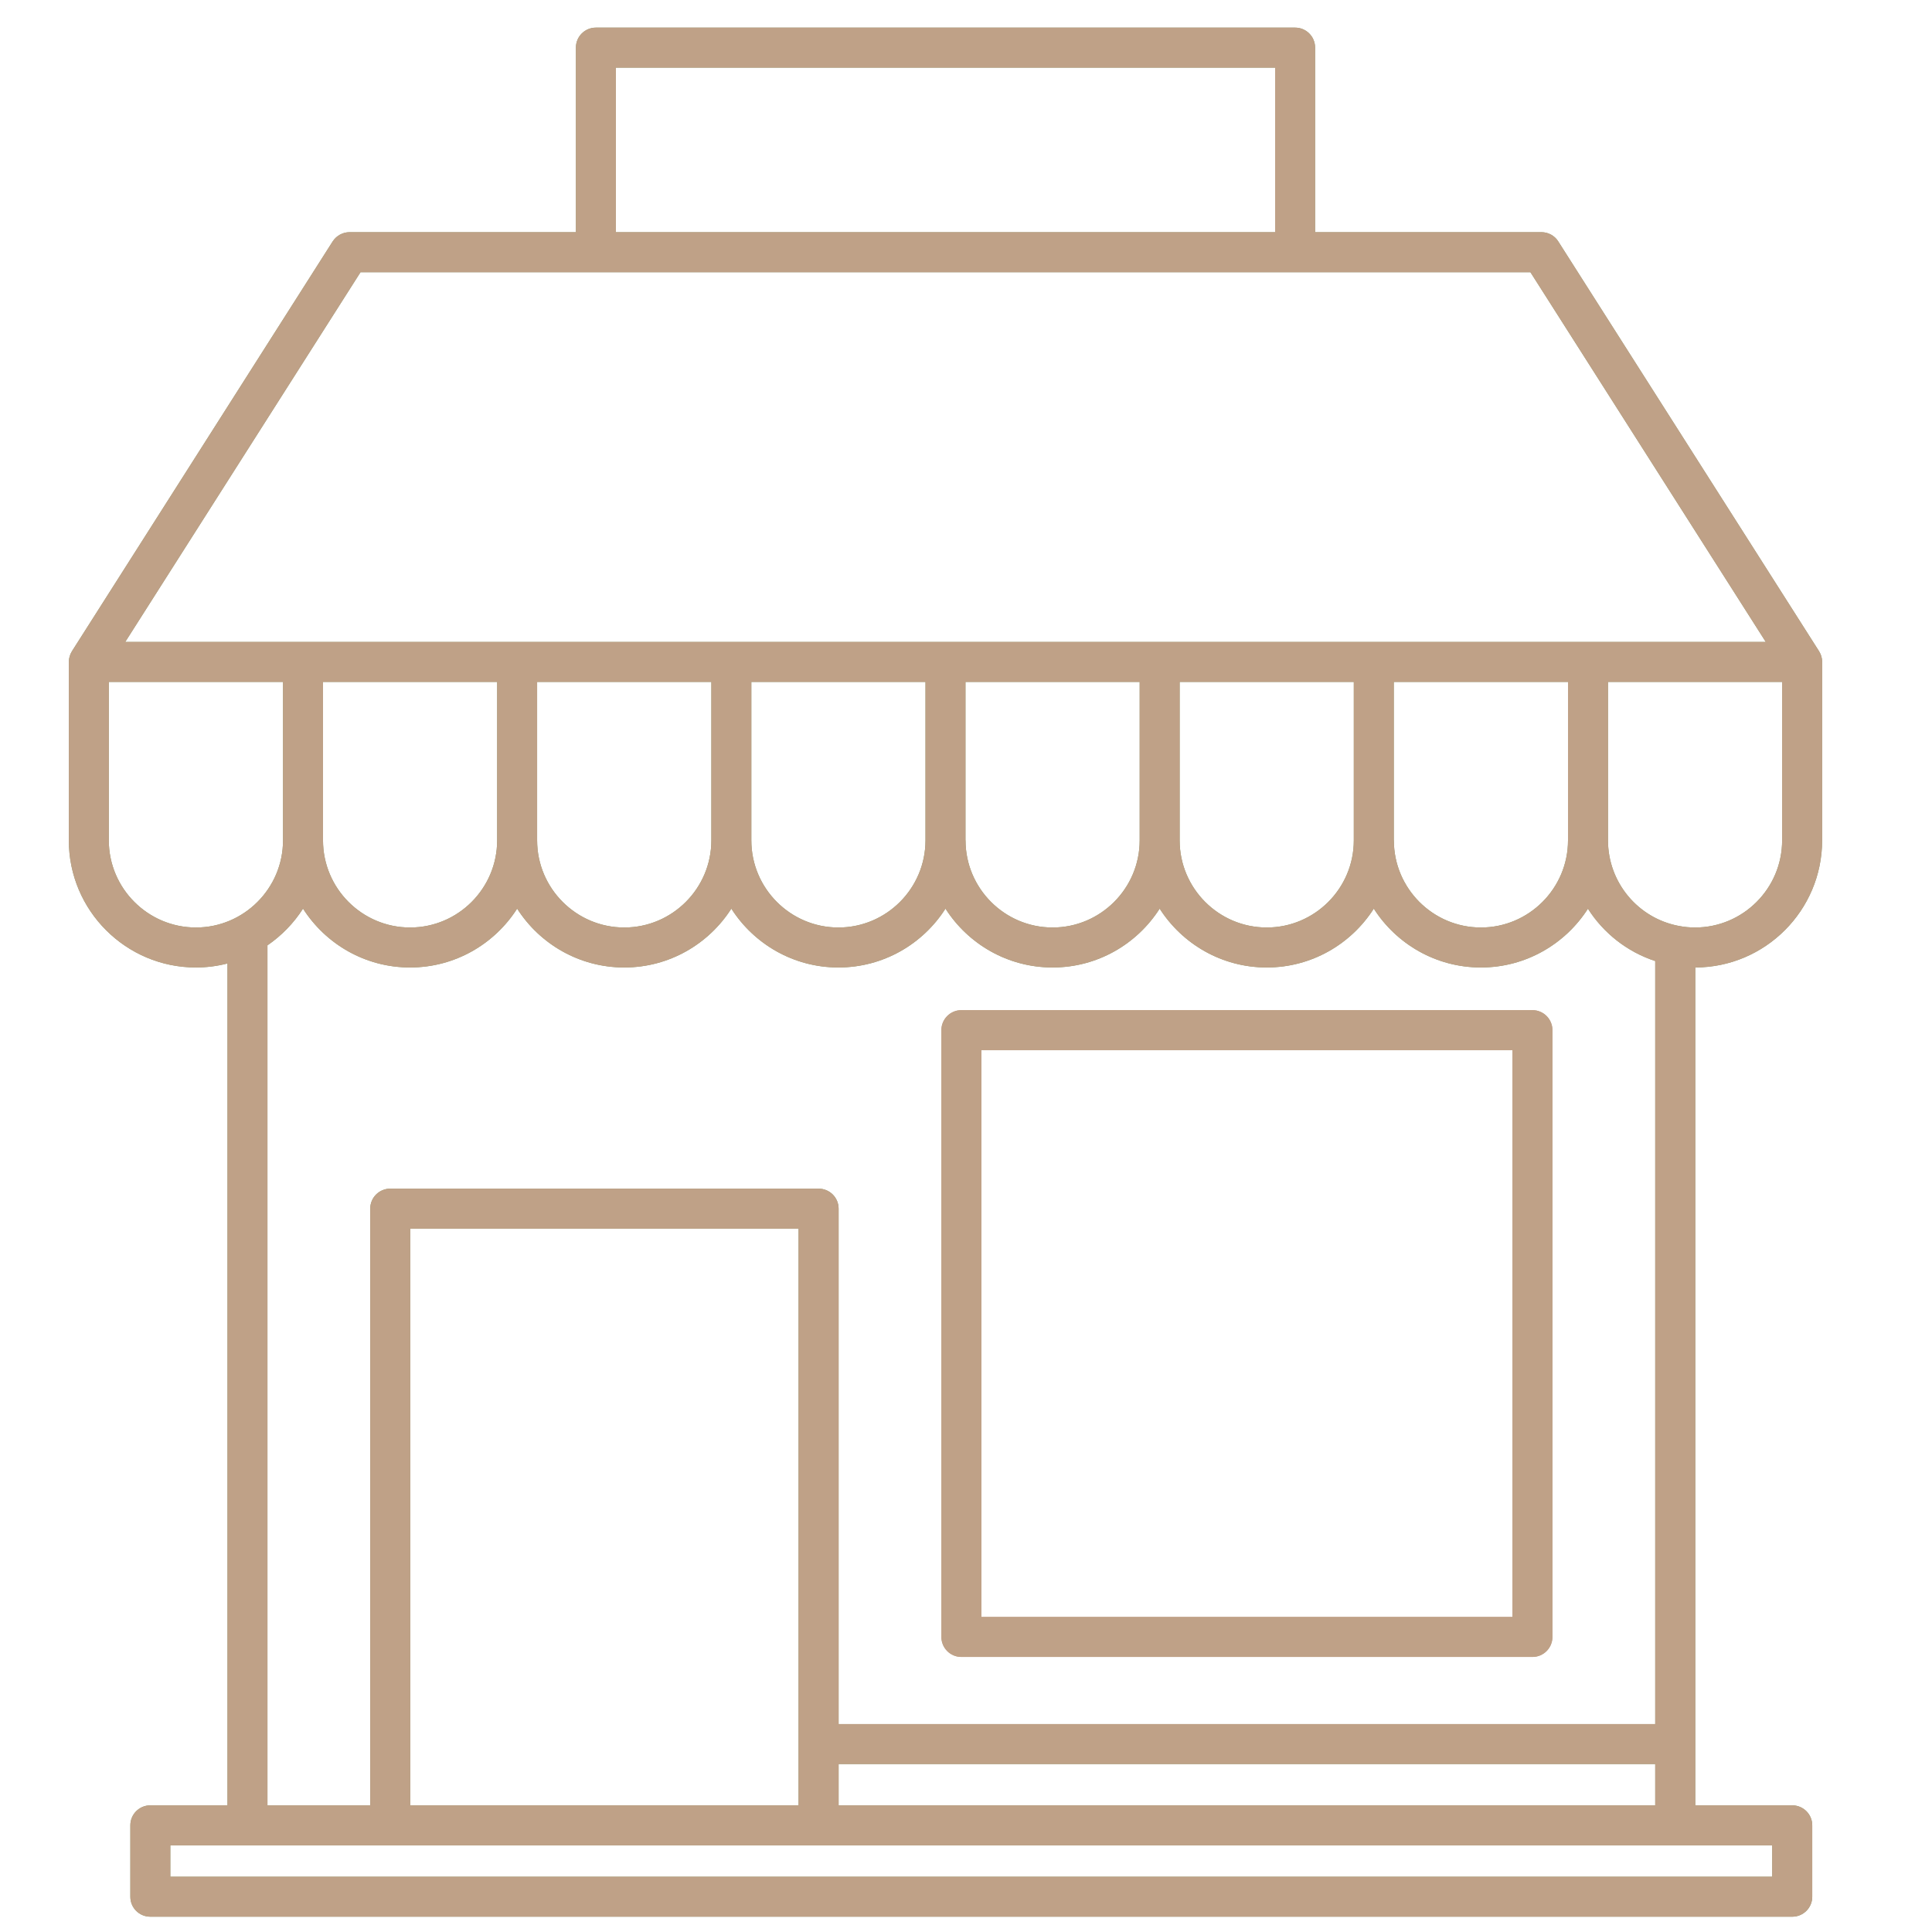
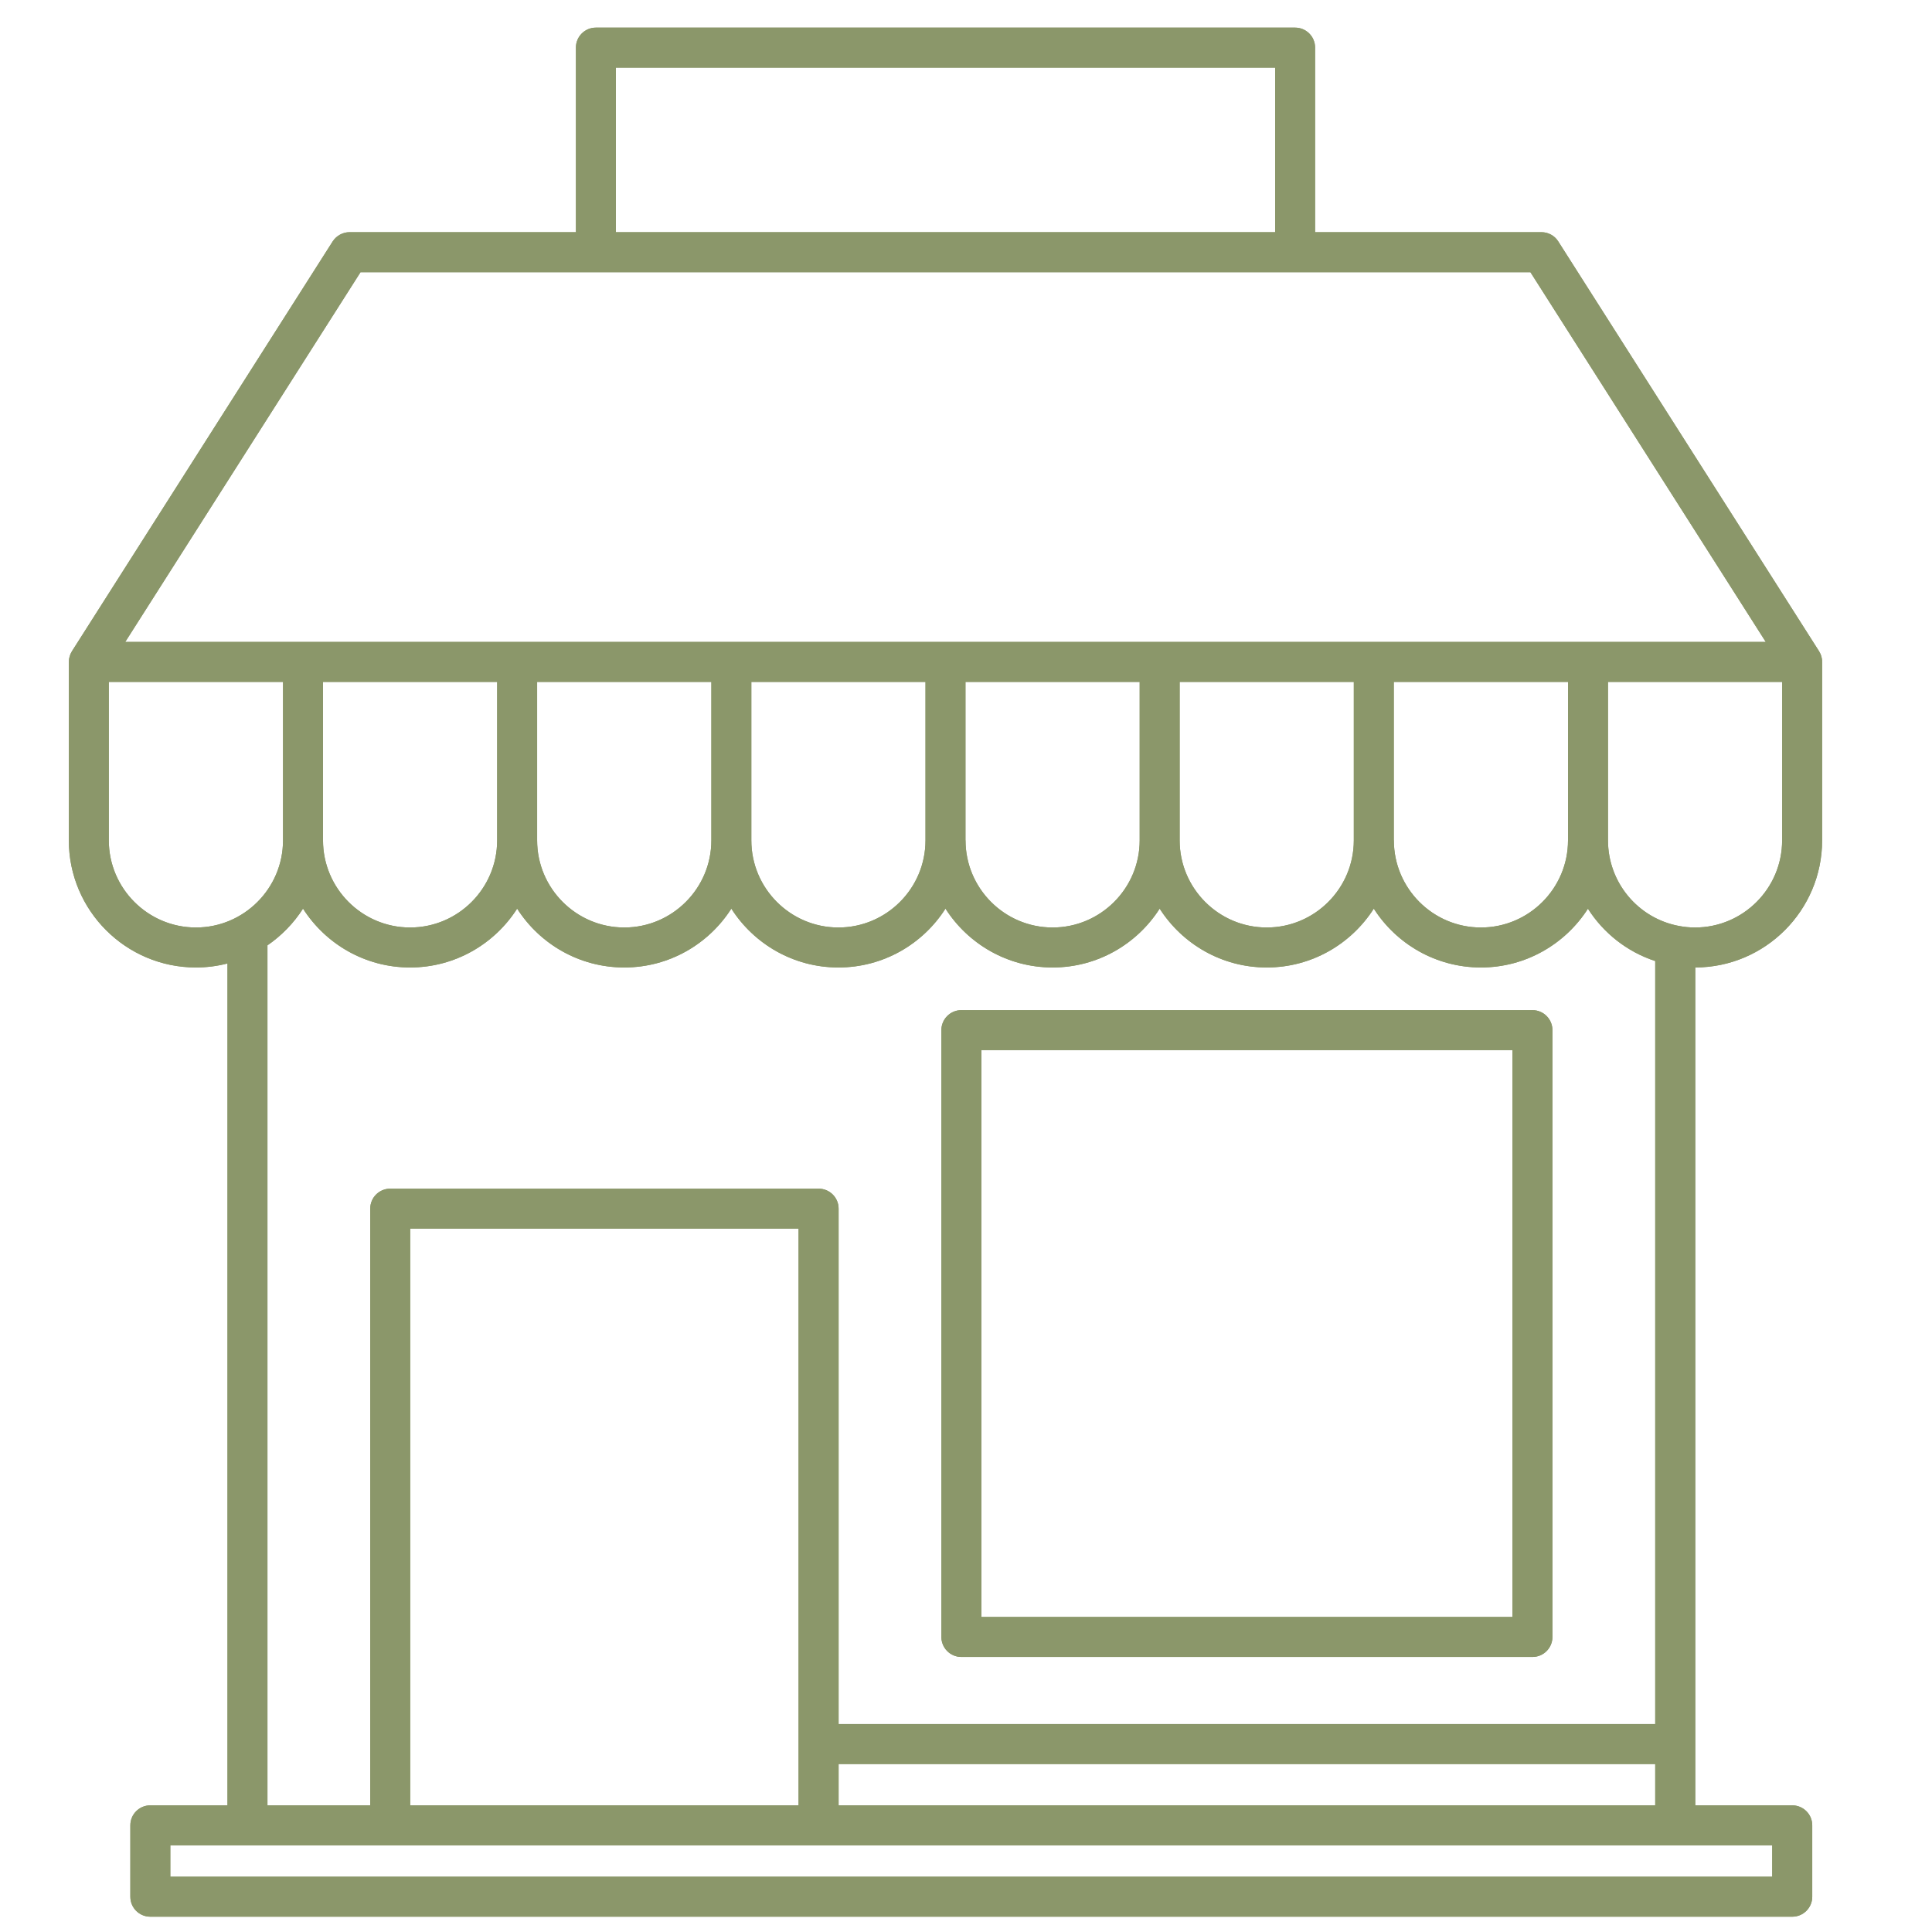
<svg xmlns="http://www.w3.org/2000/svg" width="150" zoomAndPan="magnify" viewBox="0 0 112.5 112.5" height="150" preserveAspectRatio="xMidYMid meet" version="1.2">
  <defs>
    <clipPath id="ab7da4c500">
      <path d="M 4 1.613 L 106.215 1.613 L 106.215 112 L 4 112 Z M 4 1.613 " />
    </clipPath>
    <clipPath id="0f8b973d6e">
      <path d="M 4 1.613 L 106.215 1.613 L 106.215 112 L 4 112 Z M 4 1.613 " />
    </clipPath>
  </defs>
  <g id="e9c0ee144d">
    <g clip-rule="nonzero" clip-path="url(#ab7da4c500)">
      <path style=" stroke:none;fill-rule:nonzero;fill:#8B976A;fill-opacity:1;" d="M 106.102 38.527 C 106.102 38.461 106.094 38.395 106.082 38.324 C 106.078 38.309 106.074 38.293 106.07 38.277 C 106.059 38.223 106.043 38.172 106.023 38.121 C 106.016 38.105 106.012 38.09 106.004 38.074 C 105.98 38.02 105.953 37.969 105.922 37.918 L 90.738 14.059 C 90.527 13.723 90.156 13.52 89.758 13.52 L 76.578 13.52 L 76.578 2.773 C 76.578 2.129 76.059 1.609 75.414 1.609 L 34.699 1.609 C 34.055 1.609 33.535 2.129 33.535 2.773 L 33.535 13.52 L 20.355 13.52 C 19.957 13.52 19.586 13.727 19.371 14.059 L 4.191 37.918 C 4.16 37.969 4.133 38.02 4.109 38.074 C 4.102 38.09 4.098 38.105 4.09 38.121 C 4.07 38.172 4.055 38.223 4.043 38.277 C 4.039 38.293 4.035 38.309 4.031 38.324 C 4.02 38.395 4.012 38.461 4.012 38.527 C 4.012 38.535 4.008 38.539 4.008 38.543 L 4.008 48.934 C 4.008 53.016 7.328 56.336 11.41 56.336 C 12.043 56.336 12.66 56.254 13.246 56.102 L 13.246 105.125 L 8.754 105.125 C 8.109 105.125 7.59 105.645 7.59 106.289 L 7.59 110.445 C 7.59 111.09 8.109 111.609 8.754 111.609 L 104.363 111.609 C 105.004 111.609 105.527 111.09 105.527 110.445 L 105.527 106.289 C 105.527 105.645 105.004 105.125 104.363 105.125 L 98.715 105.125 L 98.715 56.336 C 102.789 56.328 106.102 53.012 106.102 48.934 L 106.102 38.543 C 106.102 38.539 106.102 38.531 106.102 38.527 Z M 35.863 3.938 L 74.25 3.938 L 74.25 13.52 L 35.863 13.52 Z M 20.992 15.852 L 34.695 15.852 C 34.695 15.852 34.699 15.852 34.699 15.852 L 75.414 15.852 C 75.414 15.852 75.414 15.852 75.418 15.852 L 89.117 15.852 L 102.82 37.379 L 7.293 37.379 Z M 48.832 100.391 L 48.832 70.379 C 48.832 69.734 48.309 69.215 47.664 69.215 L 22.723 69.215 C 22.082 69.215 21.559 69.734 21.559 70.379 L 21.559 105.125 L 15.574 105.125 L 15.574 55.047 C 16.398 54.48 17.105 53.754 17.645 52.91 C 18.961 54.969 21.262 56.336 23.879 56.336 C 26.496 56.336 28.797 54.969 30.113 52.91 C 31.43 54.969 33.734 56.336 36.352 56.336 C 38.969 56.336 41.27 54.969 42.586 52.91 C 43.902 54.969 46.203 56.336 48.82 56.336 C 51.438 56.336 53.742 54.969 55.055 52.91 C 56.371 54.969 58.676 56.336 61.293 56.336 C 63.91 56.336 66.211 54.969 67.527 52.91 C 68.844 54.969 71.145 56.336 73.762 56.336 C 76.379 56.336 78.68 54.969 79.996 52.91 C 81.312 54.969 83.617 56.336 86.234 56.336 C 88.848 56.336 91.148 54.969 92.465 52.914 C 93.367 54.328 94.738 55.422 96.383 55.961 L 96.383 100.391 Z M 96.383 102.719 L 96.383 105.125 L 48.832 105.125 L 48.832 102.719 Z M 46.5 71.543 L 46.5 105.125 L 23.887 105.125 L 23.887 71.543 Z M 18.809 48.934 L 18.809 39.707 L 28.949 39.707 L 28.949 48.934 C 28.949 51.73 26.676 54.008 23.879 54.008 C 21.082 54.008 18.809 51.73 18.809 48.934 Z M 31.277 48.934 L 31.277 39.707 L 41.422 39.707 L 41.422 48.934 C 41.422 51.73 39.145 54.008 36.352 54.008 C 33.555 54.008 31.277 51.73 31.277 48.934 Z M 43.75 48.93 L 43.75 39.707 L 53.891 39.707 L 53.891 48.934 C 53.891 51.73 51.617 54.008 48.82 54.008 C 46.023 54.008 43.75 51.73 43.75 48.934 C 43.75 48.934 43.75 48.934 43.75 48.93 Z M 56.219 48.934 L 56.219 39.707 L 66.363 39.707 L 66.363 48.934 C 66.363 51.73 64.086 54.008 61.293 54.008 C 58.496 54.008 56.223 51.73 56.223 48.934 C 56.219 48.934 56.219 48.934 56.219 48.934 Z M 68.691 48.934 L 68.691 39.707 L 78.832 39.707 L 78.832 48.934 C 78.832 51.73 76.559 54.008 73.762 54.008 C 70.965 54.008 68.691 51.73 68.691 48.934 Z M 81.16 48.934 L 81.16 39.707 L 91.305 39.707 L 91.305 48.934 C 91.305 51.73 89.027 54.008 86.234 54.008 C 83.438 54.008 81.164 51.73 81.164 48.934 C 81.16 48.934 81.16 48.934 81.16 48.934 Z M 11.41 54.008 C 8.613 54.008 6.336 51.73 6.336 48.934 L 6.336 39.707 L 16.48 39.707 L 16.48 48.934 C 16.48 51.73 14.203 54.008 11.41 54.008 Z M 103.195 107.453 L 103.195 109.281 L 9.918 109.281 L 9.918 107.453 Z M 103.773 48.934 C 103.773 51.73 101.5 54.008 98.703 54.008 C 98.387 54.008 98.07 53.977 97.762 53.918 C 95.371 53.469 93.633 51.375 93.633 48.934 L 93.633 39.707 L 103.773 39.707 Z M 103.773 48.934 " />
    </g>
-     <path style=" stroke:none;fill-rule:nonzero;fill:#bfa187;fill-opacity:1;" d="M 89.234 58.82 L 55.98 58.82 C 55.336 58.82 54.816 59.344 54.816 59.984 L 54.816 95.32 C 54.816 95.961 55.336 96.484 55.98 96.484 L 89.234 96.484 C 89.879 96.484 90.398 95.961 90.398 95.32 L 90.398 59.984 C 90.398 59.344 89.879 58.82 89.234 58.82 Z M 88.07 94.156 L 57.145 94.156 L 57.145 61.148 L 88.07 61.148 Z M 88.07 94.156 " />
+     <path style=" stroke:none;fill-rule:nonzero;fill:#8B976A;fill-opacity:1;" d="M 89.234 58.82 L 55.98 58.82 C 55.336 58.82 54.816 59.344 54.816 59.984 L 54.816 95.32 C 54.816 95.961 55.336 96.484 55.98 96.484 L 89.234 96.484 C 89.879 96.484 90.398 95.961 90.398 95.32 L 90.398 59.984 C 90.398 59.344 89.879 58.82 89.234 58.82 Z M 88.07 94.156 L 57.145 94.156 L 57.145 61.148 L 88.07 61.148 Z M 88.07 94.156 " />
    <g clip-rule="nonzero" clip-path="url(#0f8b973d6e)">
-       <path style=" stroke:none;fill-rule:nonzero;fill:#bfa187;fill-opacity:1;" d="M 106.102 38.527 C 106.102 38.461 106.094 38.395 106.082 38.324 C 106.078 38.309 106.074 38.293 106.07 38.277 C 106.059 38.223 106.043 38.172 106.023 38.121 C 106.016 38.105 106.012 38.09 106.004 38.074 C 105.98 38.02 105.953 37.969 105.922 37.918 L 90.738 14.059 C 90.527 13.723 90.156 13.52 89.758 13.52 L 76.578 13.52 L 76.578 2.773 C 76.578 2.129 76.059 1.609 75.414 1.609 L 34.699 1.609 C 34.055 1.609 33.535 2.129 33.535 2.773 L 33.535 13.52 L 20.355 13.52 C 19.957 13.52 19.586 13.727 19.371 14.059 L 4.191 37.918 C 4.16 37.969 4.133 38.02 4.109 38.074 C 4.102 38.09 4.098 38.105 4.09 38.121 C 4.07 38.172 4.055 38.223 4.043 38.277 C 4.039 38.293 4.035 38.309 4.031 38.324 C 4.02 38.395 4.012 38.461 4.012 38.527 C 4.012 38.535 4.008 38.539 4.008 38.543 L 4.008 48.934 C 4.008 53.016 7.328 56.336 11.41 56.336 C 12.043 56.336 12.66 56.254 13.246 56.102 L 13.246 105.125 L 8.754 105.125 C 8.109 105.125 7.59 105.645 7.59 106.289 L 7.59 110.445 C 7.59 111.09 8.109 111.609 8.754 111.609 L 104.363 111.609 C 105.004 111.609 105.527 111.09 105.527 110.445 L 105.527 106.289 C 105.527 105.645 105.004 105.125 104.363 105.125 L 98.715 105.125 L 98.715 56.336 C 102.789 56.328 106.102 53.012 106.102 48.934 L 106.102 38.543 C 106.102 38.539 106.102 38.531 106.102 38.527 Z M 35.863 3.938 L 74.25 3.938 L 74.25 13.52 L 35.863 13.52 Z M 20.992 15.852 L 34.695 15.852 C 34.695 15.852 34.699 15.852 34.699 15.852 L 75.414 15.852 C 75.414 15.852 75.414 15.852 75.418 15.852 L 89.117 15.852 L 102.82 37.379 L 7.293 37.379 Z M 48.832 100.391 L 48.832 70.379 C 48.832 69.734 48.309 69.215 47.664 69.215 L 22.723 69.215 C 22.082 69.215 21.559 69.734 21.559 70.379 L 21.559 105.125 L 15.574 105.125 L 15.574 55.047 C 16.398 54.48 17.105 53.754 17.645 52.91 C 18.961 54.969 21.262 56.336 23.879 56.336 C 26.496 56.336 28.797 54.969 30.113 52.91 C 31.43 54.969 33.734 56.336 36.352 56.336 C 38.969 56.336 41.27 54.969 42.586 52.91 C 43.902 54.969 46.203 56.336 48.82 56.336 C 51.438 56.336 53.742 54.969 55.055 52.91 C 56.371 54.969 58.676 56.336 61.293 56.336 C 63.91 56.336 66.211 54.969 67.527 52.91 C 68.844 54.969 71.145 56.336 73.762 56.336 C 76.379 56.336 78.68 54.969 79.996 52.91 C 81.312 54.969 83.617 56.336 86.234 56.336 C 88.848 56.336 91.148 54.969 92.465 52.914 C 93.367 54.328 94.738 55.422 96.383 55.961 L 96.383 100.391 Z M 96.383 102.719 L 96.383 105.125 L 48.832 105.125 L 48.832 102.719 Z M 46.5 71.543 L 46.5 105.125 L 23.887 105.125 L 23.887 71.543 Z M 18.809 48.934 L 18.809 39.707 L 28.949 39.707 L 28.949 48.934 C 28.949 51.73 26.676 54.008 23.879 54.008 C 21.082 54.008 18.809 51.73 18.809 48.934 Z M 31.277 48.934 L 31.277 39.707 L 41.422 39.707 L 41.422 48.934 C 41.422 51.73 39.145 54.008 36.352 54.008 C 33.555 54.008 31.277 51.73 31.277 48.934 Z M 43.75 48.93 L 43.75 39.707 L 53.891 39.707 L 53.891 48.934 C 53.891 51.73 51.617 54.008 48.82 54.008 C 46.023 54.008 43.75 51.73 43.75 48.934 C 43.75 48.934 43.75 48.934 43.75 48.93 Z M 56.219 48.934 L 56.219 39.707 L 66.363 39.707 L 66.363 48.934 C 66.363 51.73 64.086 54.008 61.293 54.008 C 58.496 54.008 56.223 51.73 56.223 48.934 C 56.219 48.934 56.219 48.934 56.219 48.934 Z M 68.691 48.934 L 68.691 39.707 L 78.832 39.707 L 78.832 48.934 C 78.832 51.73 76.559 54.008 73.762 54.008 C 70.965 54.008 68.691 51.73 68.691 48.934 Z M 81.16 48.934 L 81.16 39.707 L 91.305 39.707 L 91.305 48.934 C 91.305 51.73 89.027 54.008 86.234 54.008 C 83.438 54.008 81.164 51.73 81.164 48.934 C 81.16 48.934 81.16 48.934 81.16 48.934 Z M 11.41 54.008 C 8.613 54.008 6.336 51.73 6.336 48.934 L 6.336 39.707 L 16.48 39.707 L 16.48 48.934 C 16.48 51.73 14.203 54.008 11.41 54.008 Z M 103.195 107.453 L 103.195 109.281 L 9.918 109.281 L 9.918 107.453 Z M 103.773 48.934 C 103.773 51.73 101.5 54.008 98.703 54.008 C 98.387 54.008 98.07 53.977 97.762 53.918 C 95.371 53.469 93.633 51.375 93.633 48.934 L 93.633 39.707 L 103.773 39.707 Z M 103.773 48.934 " />
+       <path style=" stroke:none;fill-rule:nonzero;fill:#8B976A;fill-opacity:1;" d="M 106.102 38.527 C 106.102 38.461 106.094 38.395 106.082 38.324 C 106.078 38.309 106.074 38.293 106.07 38.277 C 106.059 38.223 106.043 38.172 106.023 38.121 C 106.016 38.105 106.012 38.09 106.004 38.074 C 105.98 38.02 105.953 37.969 105.922 37.918 L 90.738 14.059 C 90.527 13.723 90.156 13.52 89.758 13.52 L 76.578 13.52 L 76.578 2.773 C 76.578 2.129 76.059 1.609 75.414 1.609 L 34.699 1.609 C 34.055 1.609 33.535 2.129 33.535 2.773 L 33.535 13.52 L 20.355 13.52 C 19.957 13.52 19.586 13.727 19.371 14.059 L 4.191 37.918 C 4.16 37.969 4.133 38.02 4.109 38.074 C 4.102 38.09 4.098 38.105 4.09 38.121 C 4.07 38.172 4.055 38.223 4.043 38.277 C 4.039 38.293 4.035 38.309 4.031 38.324 C 4.02 38.395 4.012 38.461 4.012 38.527 C 4.012 38.535 4.008 38.539 4.008 38.543 L 4.008 48.934 C 4.008 53.016 7.328 56.336 11.41 56.336 C 12.043 56.336 12.66 56.254 13.246 56.102 L 13.246 105.125 L 8.754 105.125 C 8.109 105.125 7.59 105.645 7.59 106.289 L 7.59 110.445 C 7.59 111.09 8.109 111.609 8.754 111.609 L 104.363 111.609 C 105.004 111.609 105.527 111.09 105.527 110.445 L 105.527 106.289 C 105.527 105.645 105.004 105.125 104.363 105.125 L 98.715 105.125 L 98.715 56.336 C 102.789 56.328 106.102 53.012 106.102 48.934 L 106.102 38.543 C 106.102 38.539 106.102 38.531 106.102 38.527 Z M 35.863 3.938 L 74.25 3.938 L 74.25 13.52 L 35.863 13.52 Z M 20.992 15.852 L 34.695 15.852 C 34.695 15.852 34.699 15.852 34.699 15.852 L 75.414 15.852 C 75.414 15.852 75.414 15.852 75.418 15.852 L 89.117 15.852 L 102.82 37.379 L 7.293 37.379 Z M 48.832 100.391 L 48.832 70.379 C 48.832 69.734 48.309 69.215 47.664 69.215 L 22.723 69.215 C 22.082 69.215 21.559 69.734 21.559 70.379 L 21.559 105.125 L 15.574 105.125 L 15.574 55.047 C 16.398 54.48 17.105 53.754 17.645 52.91 C 18.961 54.969 21.262 56.336 23.879 56.336 C 26.496 56.336 28.797 54.969 30.113 52.91 C 31.43 54.969 33.734 56.336 36.352 56.336 C 38.969 56.336 41.27 54.969 42.586 52.91 C 43.902 54.969 46.203 56.336 48.82 56.336 C 51.438 56.336 53.742 54.969 55.055 52.91 C 56.371 54.969 58.676 56.336 61.293 56.336 C 63.91 56.336 66.211 54.969 67.527 52.91 C 68.844 54.969 71.145 56.336 73.762 56.336 C 76.379 56.336 78.68 54.969 79.996 52.91 C 81.312 54.969 83.617 56.336 86.234 56.336 C 88.848 56.336 91.148 54.969 92.465 52.914 C 93.367 54.328 94.738 55.422 96.383 55.961 L 96.383 100.391 Z M 96.383 102.719 L 96.383 105.125 L 48.832 105.125 L 48.832 102.719 Z M 46.5 71.543 L 46.5 105.125 L 23.887 105.125 L 23.887 71.543 Z M 18.809 48.934 L 18.809 39.707 L 28.949 39.707 L 28.949 48.934 C 28.949 51.73 26.676 54.008 23.879 54.008 C 21.082 54.008 18.809 51.73 18.809 48.934 Z M 31.277 48.934 L 31.277 39.707 L 41.422 39.707 L 41.422 48.934 C 41.422 51.73 39.145 54.008 36.352 54.008 C 33.555 54.008 31.277 51.73 31.277 48.934 Z M 43.75 48.93 L 43.75 39.707 L 53.891 39.707 L 53.891 48.934 C 53.891 51.73 51.617 54.008 48.82 54.008 C 46.023 54.008 43.75 51.73 43.75 48.934 C 43.75 48.934 43.75 48.934 43.75 48.93 Z M 56.219 48.934 L 56.219 39.707 L 66.363 39.707 L 66.363 48.934 C 66.363 51.73 64.086 54.008 61.293 54.008 C 58.496 54.008 56.223 51.73 56.223 48.934 C 56.219 48.934 56.219 48.934 56.219 48.934 Z M 68.691 48.934 L 68.691 39.707 L 78.832 39.707 L 78.832 48.934 C 78.832 51.73 76.559 54.008 73.762 54.008 C 70.965 54.008 68.691 51.73 68.691 48.934 Z M 81.16 48.934 L 81.16 39.707 L 91.305 39.707 L 91.305 48.934 C 91.305 51.73 89.027 54.008 86.234 54.008 C 83.438 54.008 81.164 51.73 81.164 48.934 C 81.16 48.934 81.16 48.934 81.16 48.934 Z M 11.41 54.008 C 8.613 54.008 6.336 51.73 6.336 48.934 L 6.336 39.707 L 16.48 39.707 L 16.48 48.934 C 16.48 51.73 14.203 54.008 11.41 54.008 Z M 103.195 107.453 L 103.195 109.281 L 9.918 109.281 L 9.918 107.453 Z M 103.773 48.934 C 103.773 51.73 101.5 54.008 98.703 54.008 C 98.387 54.008 98.07 53.977 97.762 53.918 C 95.371 53.469 93.633 51.375 93.633 48.934 L 93.633 39.707 L 103.773 39.707 Z M 103.773 48.934 " />
    </g>
-     <path style=" stroke:none;fill-rule:nonzero;fill:#bfa187;fill-opacity:1;" d="M 89.234 58.82 L 55.98 58.82 C 55.336 58.82 54.816 59.344 54.816 59.984 L 54.816 95.32 C 54.816 95.961 55.336 96.484 55.98 96.484 L 89.234 96.484 C 89.879 96.484 90.398 95.961 90.398 95.32 L 90.398 59.984 C 90.398 59.344 89.879 58.82 89.234 58.82 Z M 88.07 94.156 L 57.145 94.156 L 57.145 61.148 L 88.07 61.148 Z M 88.07 94.156 " />
+     <path style=" stroke:none;fill-rule:nonzero;fill:#8B976A;fill-opacity:1;" d="M 89.234 58.82 L 55.98 58.82 C 55.336 58.82 54.816 59.344 54.816 59.984 L 54.816 95.32 C 54.816 95.961 55.336 96.484 55.98 96.484 L 89.234 96.484 C 89.879 96.484 90.398 95.961 90.398 95.32 L 90.398 59.984 C 90.398 59.344 89.879 58.82 89.234 58.82 Z M 88.07 94.156 L 57.145 94.156 L 57.145 61.148 L 88.07 61.148 Z M 88.07 94.156 " />
  </g>
</svg>
